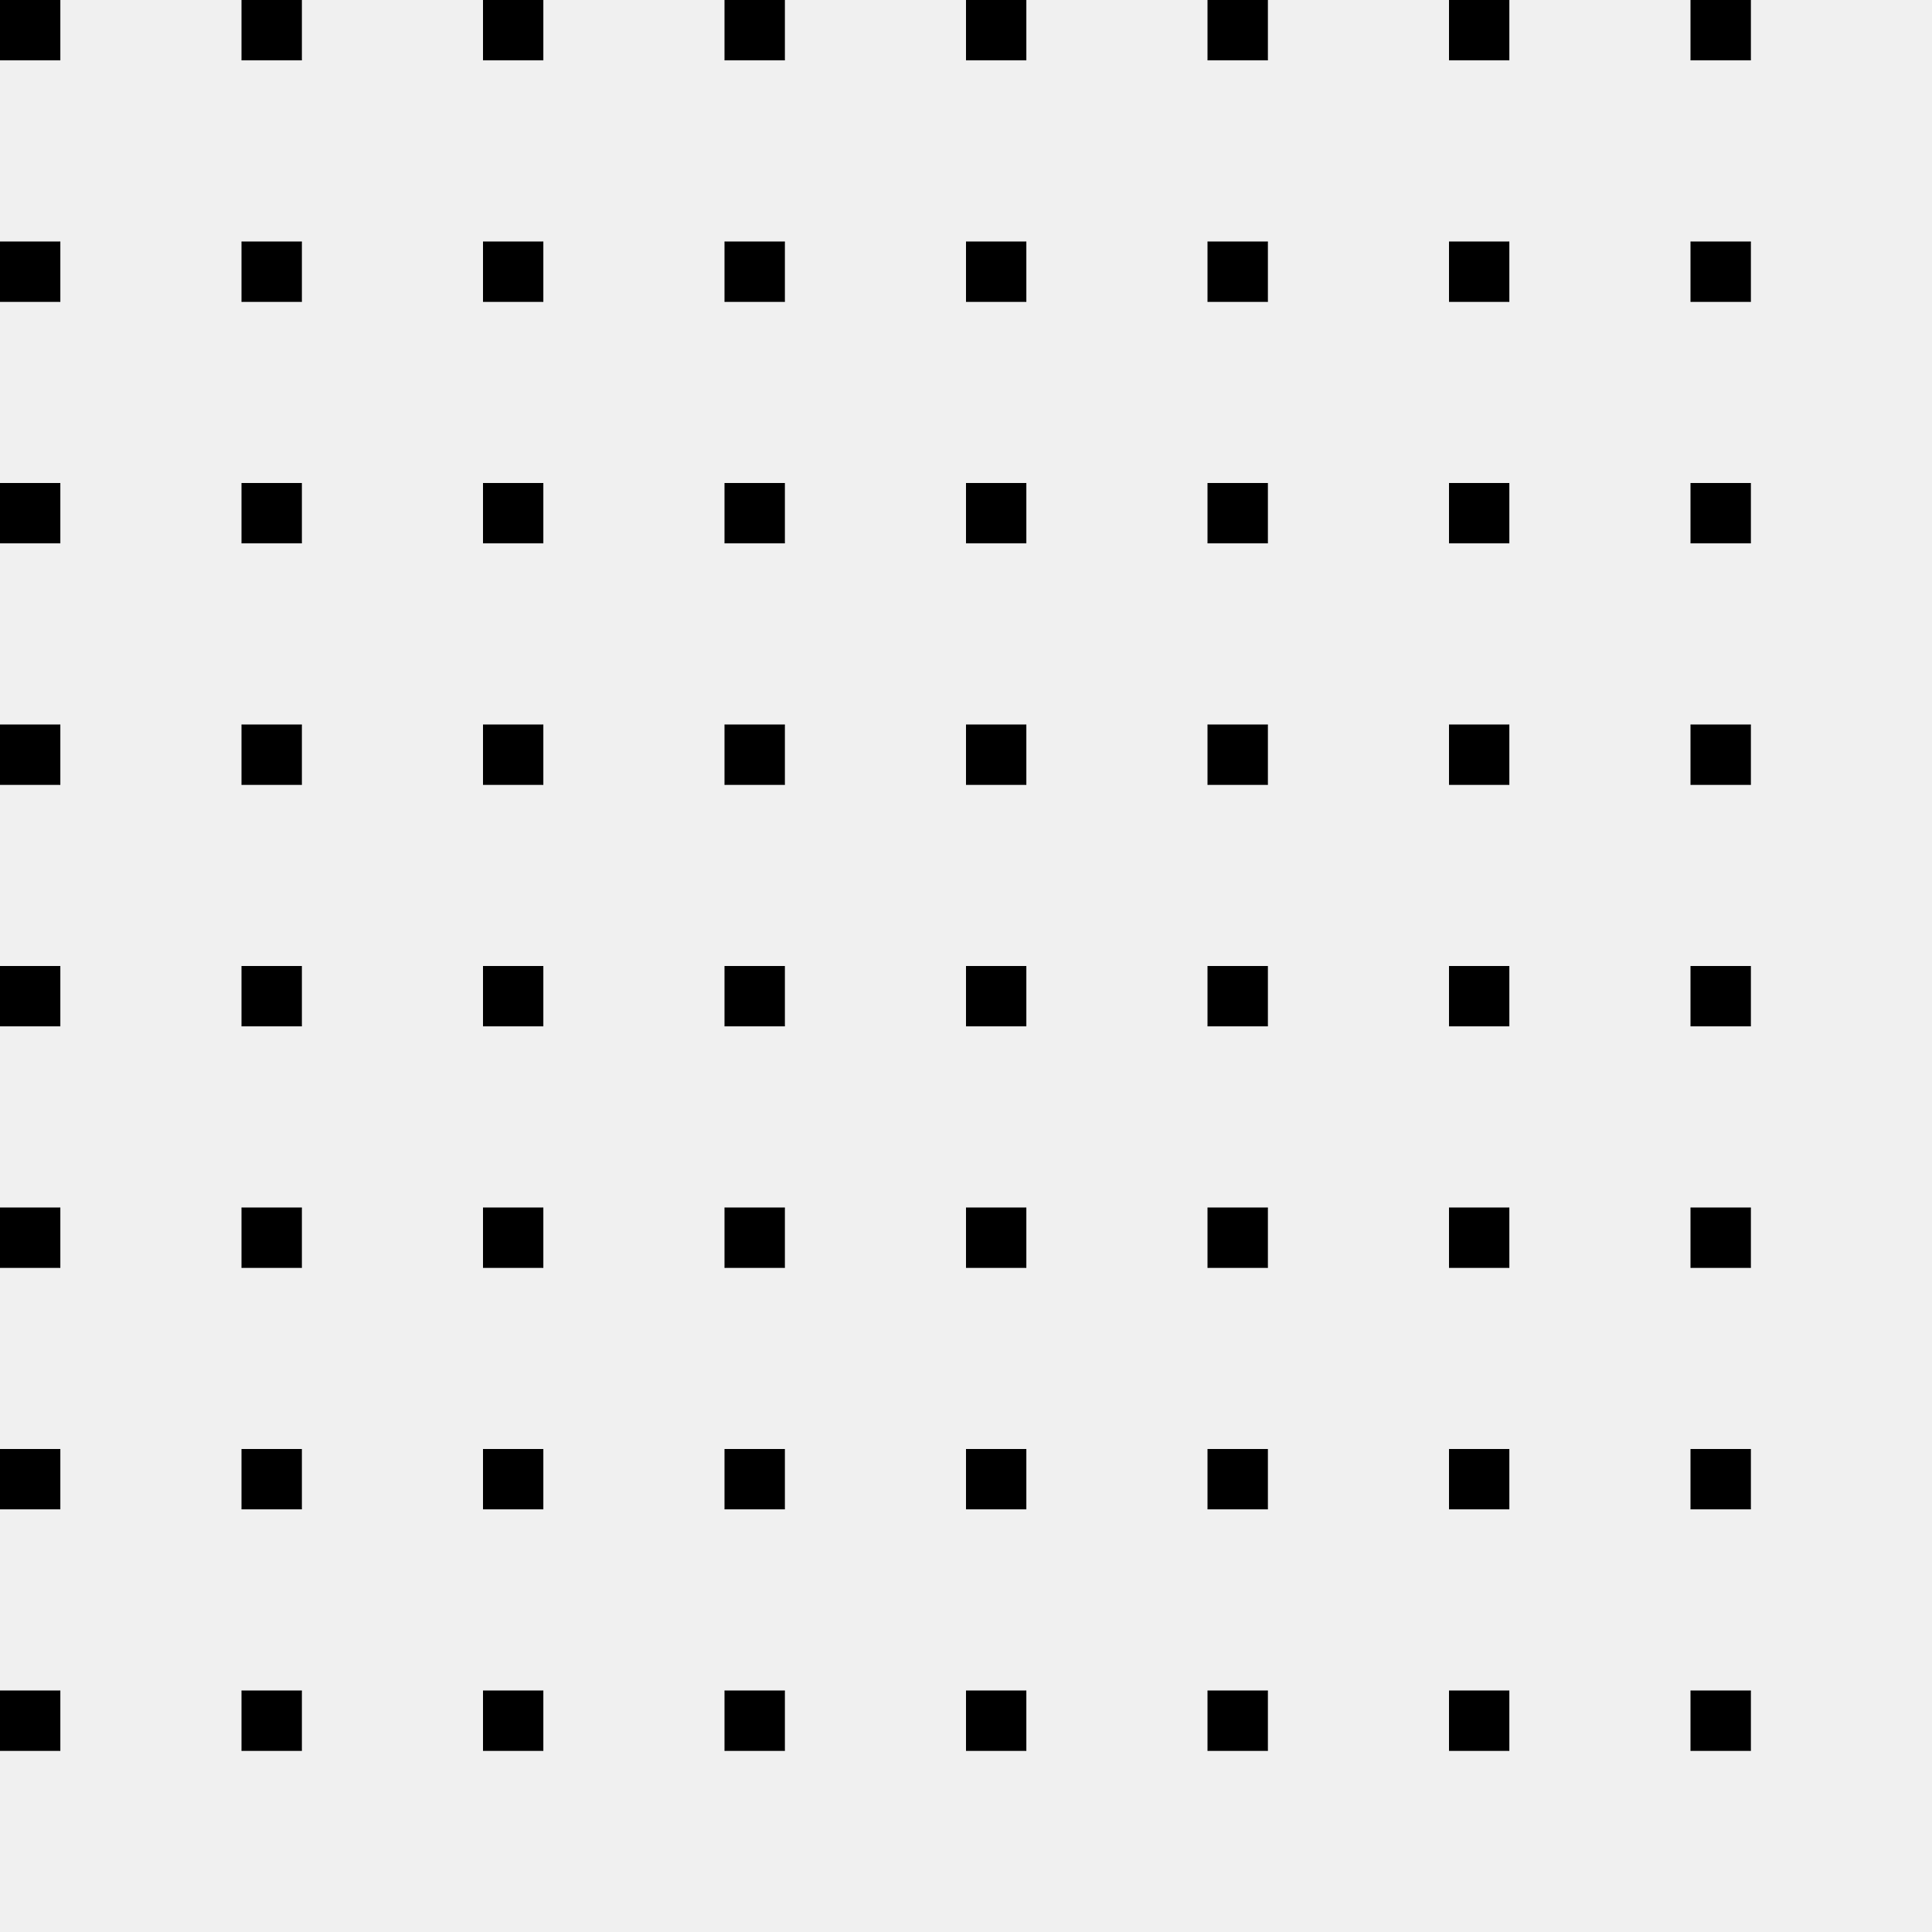
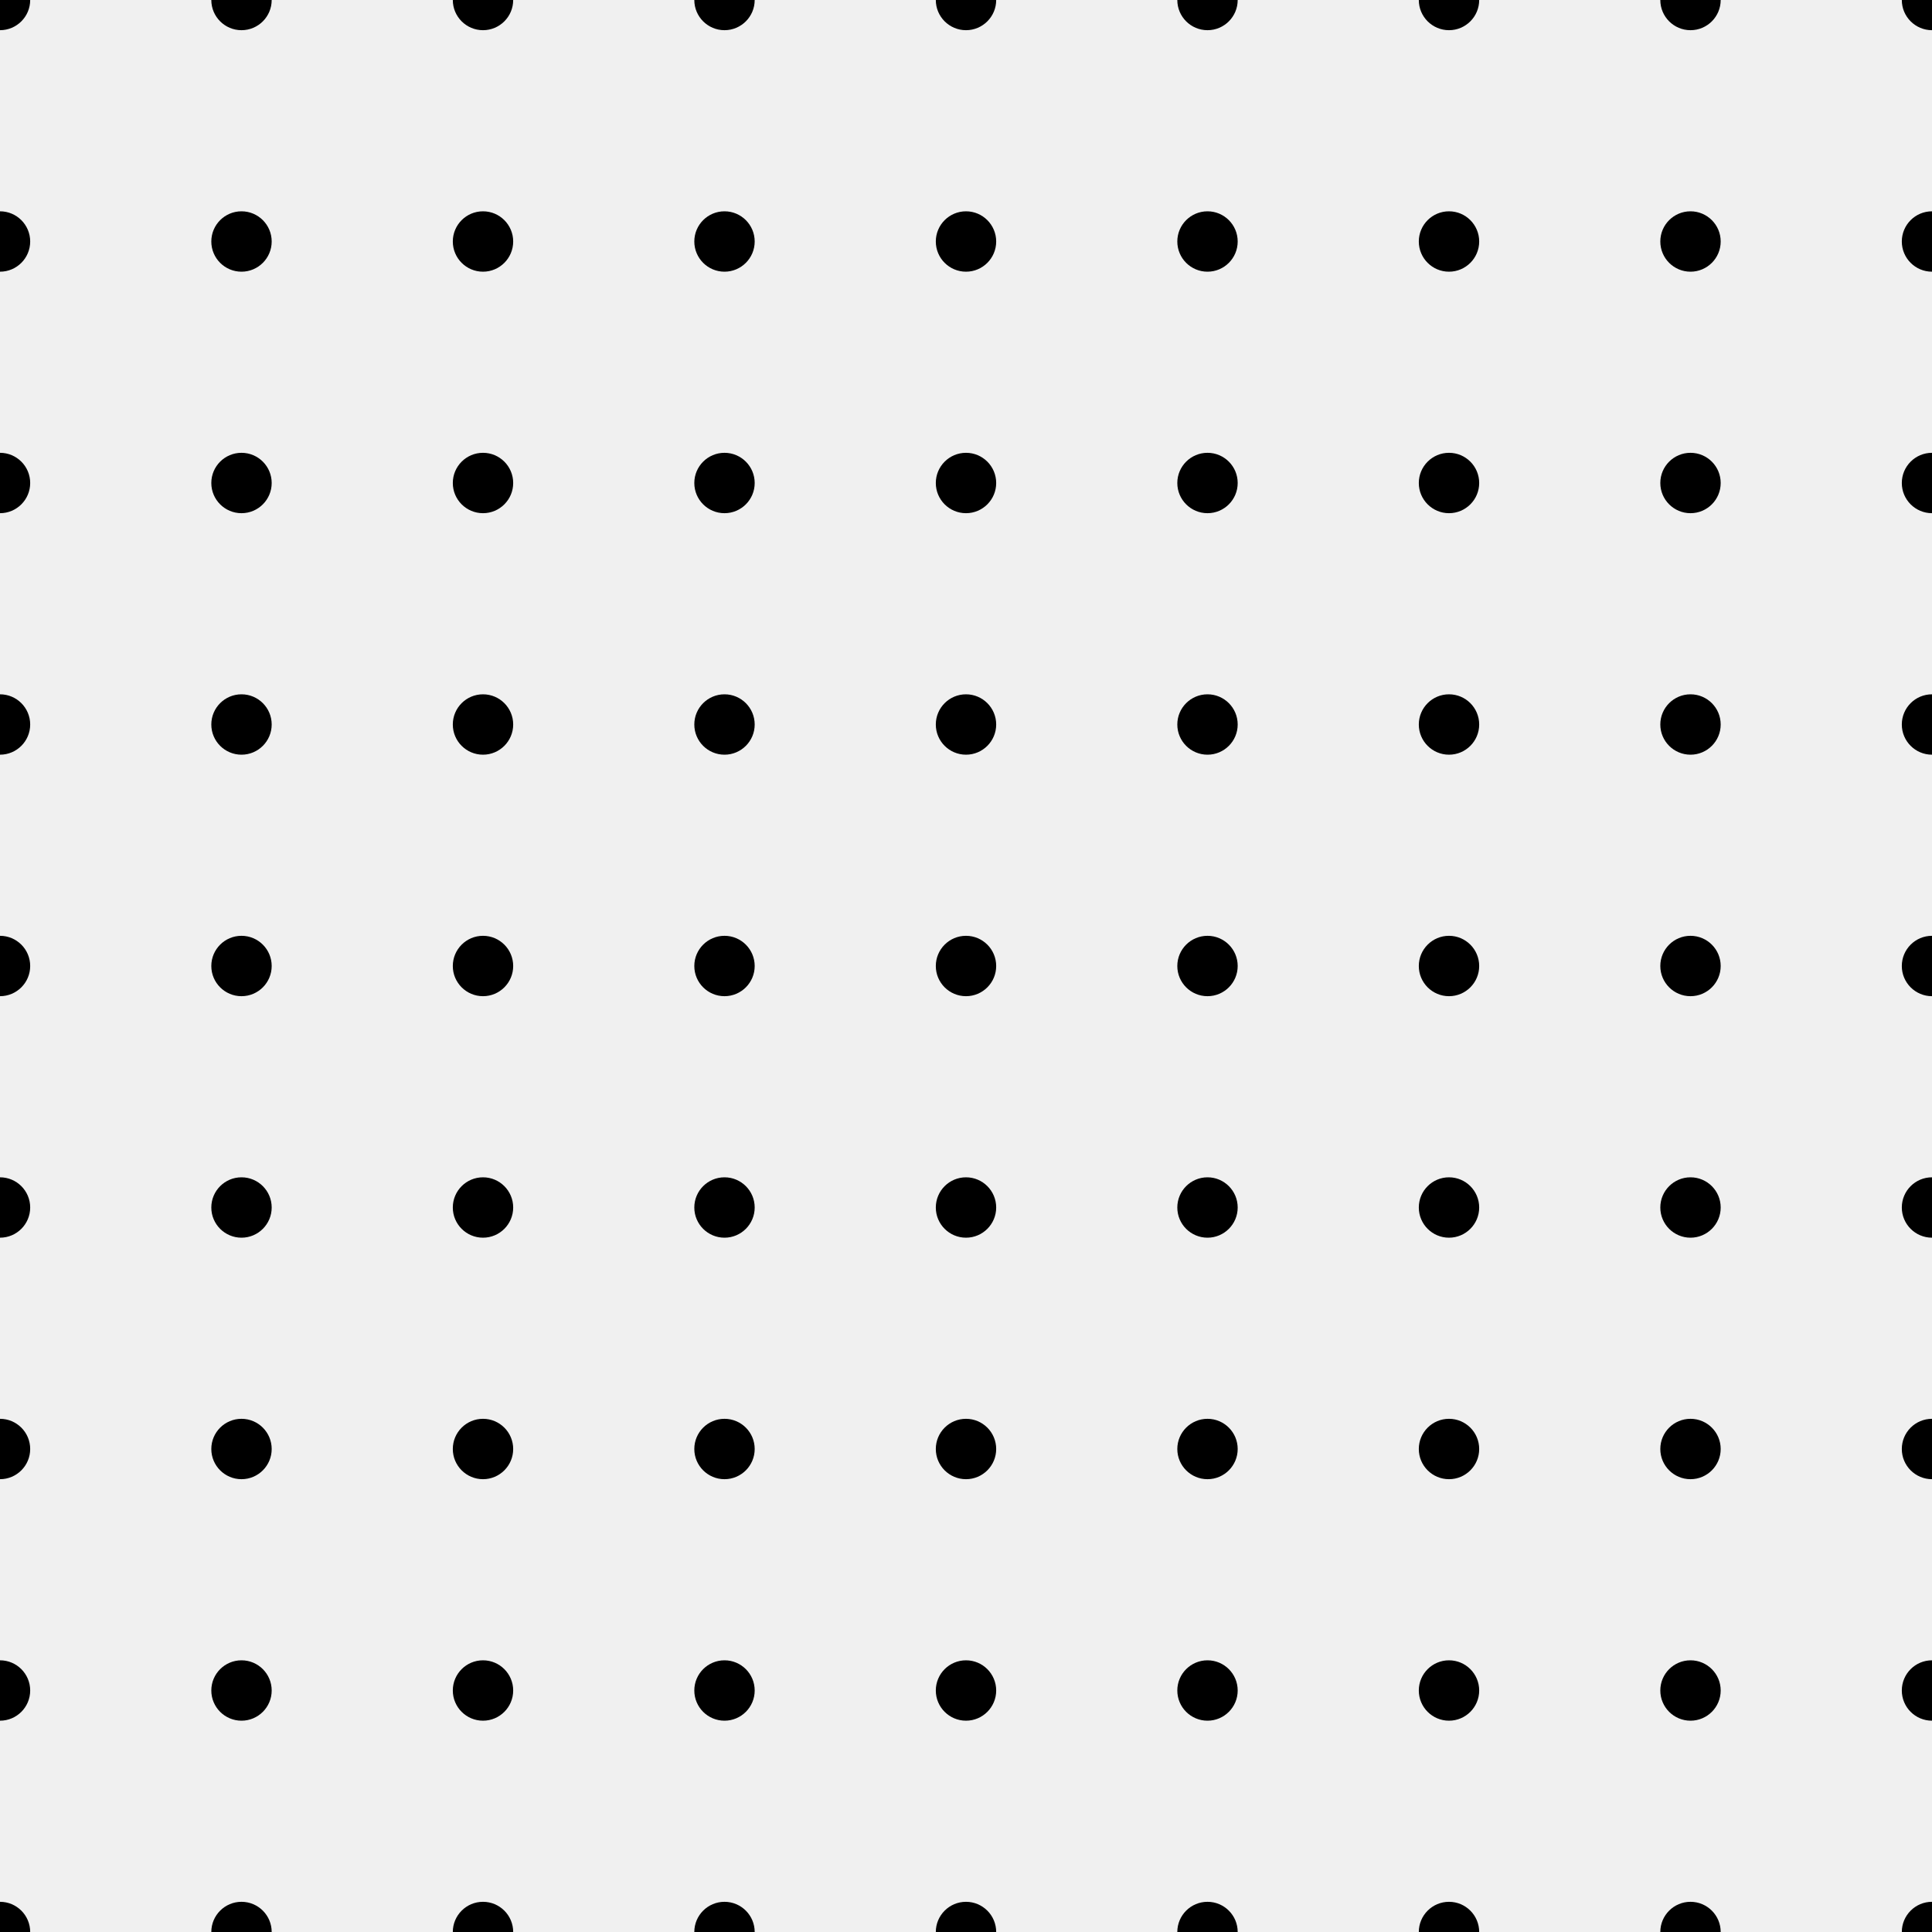
- <svg xmlns="http://www.w3.org/2000/svg" width="64" height="64" viewBox="0 0 64 64">
+ <svg xmlns="http://www.w3.org/2000/svg" width="64" height="64" viewBox="64 320 64 64">
  <defs>
-     <pattern id="p" width="8" height="8" patternUnits="userSpaceOnUse">
-       <rect width="2" height="2" />
-     </pattern>
+     <mask id="a" width="64" height="64" x="64" y="320" maskUnits="userSpaceOnUse" style="mask-type:luminance">
+       <path fill="#fff" d="M128 320H64v64h64z" />
+     </mask>
  </defs>
-   <rect width="64" height="64" fill="url(#p)" />
+   <g mask="url(#a)">
+     <path d="M64 321a1 1 0 1 0 0-2 1 1 0 0 0 0 2M72 321a1 1 0 1 0 0-2 1 1 0 0 0 0 2M80 321a1 1 0 1 0 0-2 1 1 0 0 0 0 2M88 321a1 1 0 1 0 0-2 1 1 0 0 0 0 2M96 321a1 1 0 1 0 0-2 1 1 0 0 0 0 2M104 321a1 1 0 1 0 0-2 1 1 0 0 0 0 2M112 321a1 1 0 1 0 0-2 1 1 0 0 0 0 2M120 321a1 1 0 1 0 0-2 1 1 0 0 0 0 2M128 321a1 1 0 1 0 0-2 1 1 0 0 0 0 2M64 329a1 1 0 1 0 0-2 1 1 0 0 0 0 2M72 329a1 1 0 1 0 0-2 1 1 0 0 0 0 2M80 329a1 1 0 1 0 0-2 1 1 0 0 0 0 2M88 329a1 1 0 1 0 0-2 1 1 0 0 0 0 2M96 329a1 1 0 1 0 0-2 1 1 0 0 0 0 2M104 329a1 1 0 1 0 0-2 1 1 0 0 0 0 2M112 329a1 1 0 1 0 0-2 1 1 0 0 0 0 2M120 329a1 1 0 1 0 0-2 1 1 0 0 0 0 2M128 329a1 1 0 1 0 0-2 1 1 0 0 0 0 2M64 337a1 1 0 1 0 0-2 1 1 0 0 0 0 2M72 337a1 1 0 1 0 0-2 1 1 0 0 0 0 2M80 337a1 1 0 1 0 0-2 1 1 0 0 0 0 2M88 337a1 1 0 1 0 0-2 1 1 0 0 0 0 2M96 337a1 1 0 1 0 0-2 1 1 0 0 0 0 2M104 337a1 1 0 1 0 0-2 1 1 0 0 0 0 2M112 337a1 1 0 1 0 0-2 1 1 0 0 0 0 2M120 337a1 1 0 1 0 0-2 1 1 0 0 0 0 2M128 337a1 1 0 1 0 0-2 1 1 0 0 0 0 2M64 345a1 1 0 1 0 0-2 1 1 0 0 0 0 2M72 345a1 1 0 1 0 0-2 1 1 0 0 0 0 2M80 345a1 1 0 1 0 0-2 1 1 0 0 0 0 2M88 345a1 1 0 1 0 0-2 1 1 0 0 0 0 2M96 345a1 1 0 1 0 0-2 1 1 0 0 0 0 2M104 345a1 1 0 1 0 0-2 1 1 0 0 0 0 2M112 345a1 1 0 1 0 0-2 1 1 0 0 0 0 2M120 345a1 1 0 1 0 0-2 1 1 0 0 0 0 2M128 345a1 1 0 1 0 0-2 1 1 0 0 0 0 2M64 353a1 1 0 1 0 0-2 1 1 0 0 0 0 2M72 353a1 1 0 1 0 0-2 1 1 0 0 0 0 2M80 353a1 1 0 1 0 0-2 1 1 0 0 0 0 2M88 353a1 1 0 1 0 0-2 1 1 0 0 0 0 2M96 353a1 1 0 1 0 0-2 1 1 0 0 0 0 2M104 353a1 1 0 1 0 0-2 1 1 0 0 0 0 2M112 353a1 1 0 1 0 0-2 1 1 0 0 0 0 2M120 353a1 1 0 1 0 0-2 1 1 0 0 0 0 2M128 353a1 1 0 1 0 0-2 1 1 0 0 0 0 2M64 361a1 1 0 1 0 0-2 1 1 0 0 0 0 2M72 361a1 1 0 1 0 0-2 1 1 0 0 0 0 2M80 361a1 1 0 1 0 0-2 1 1 0 0 0 0 2M88 361a1 1 0 1 0 0-2 1 1 0 0 0 0 2M96 361a1 1 0 1 0 0-2 1 1 0 0 0 0 2M104 361a1 1 0 1 0 0-2 1 1 0 0 0 0 2M112 361a1 1 0 1 0 0-2 1 1 0 0 0 0 2M120 361a1 1 0 1 0 0-2 1 1 0 0 0 0 2M128 361a1 1 0 1 0 0-2 1 1 0 0 0 0 2M64 369a1 1 0 1 0 0-2 1 1 0 0 0 0 2M72 369a1 1 0 1 0 0-2 1 1 0 0 0 0 2M80 369a1 1 0 1 0 0-2 1 1 0 0 0 0 2M88 369a1 1 0 1 0 0-2 1 1 0 0 0 0 2M96 369a1 1 0 1 0 0-2 1 1 0 0 0 0 2M104 369a1 1 0 1 0 0-2 1 1 0 0 0 0 2M112 369a1 1 0 1 0 0-2 1 1 0 0 0 0 2M120 369a1 1 0 1 0 0-2 1 1 0 0 0 0 2M128 369a1 1 0 1 0 0-2 1 1 0 0 0 0 2M64 377a1 1 0 1 0 0-2 1 1 0 0 0 0 2M72 377a1 1 0 1 0 0-2 1 1 0 0 0 0 2M80 377a1 1 0 1 0 0-2 1 1 0 0 0 0 2M88 377a1 1 0 1 0 0-2 1 1 0 0 0 0 2M96 377a1 1 0 1 0 0-2 1 1 0 0 0 0 2M104 377a1 1 0 1 0 0-2 1 1 0 0 0 0 2M112 377a1 1 0 1 0 0-2 1 1 0 0 0 0 2M120 377a1 1 0 1 0 0-2 1 1 0 0 0 0 2M128 377a1 1 0 1 0 0-2 1 1 0 0 0 0 2M64 385a1 1 0 1 0 0-2 1 1 0 0 0 0 2M72 385a1 1 0 1 0 0-2 1 1 0 0 0 0 2M80 385a1 1 0 1 0 0-2 1 1 0 0 0 0 2M88 385a1 1 0 1 0 0-2 1 1 0 0 0 0 2M96 385a1 1 0 1 0 0-2 1 1 0 0 0 0 2M104 385a1 1 0 1 0 0-2 1 1 0 0 0 0 2M112 385a1 1 0 1 0 0-2 1 1 0 0 0 0 2M120 385a1 1 0 1 0 0-2 1 1 0 0 0 0 2M128 385a1 1 0 1 0 0-2 1 1 0 0 0 0 2" />
+   </g>
</svg>
